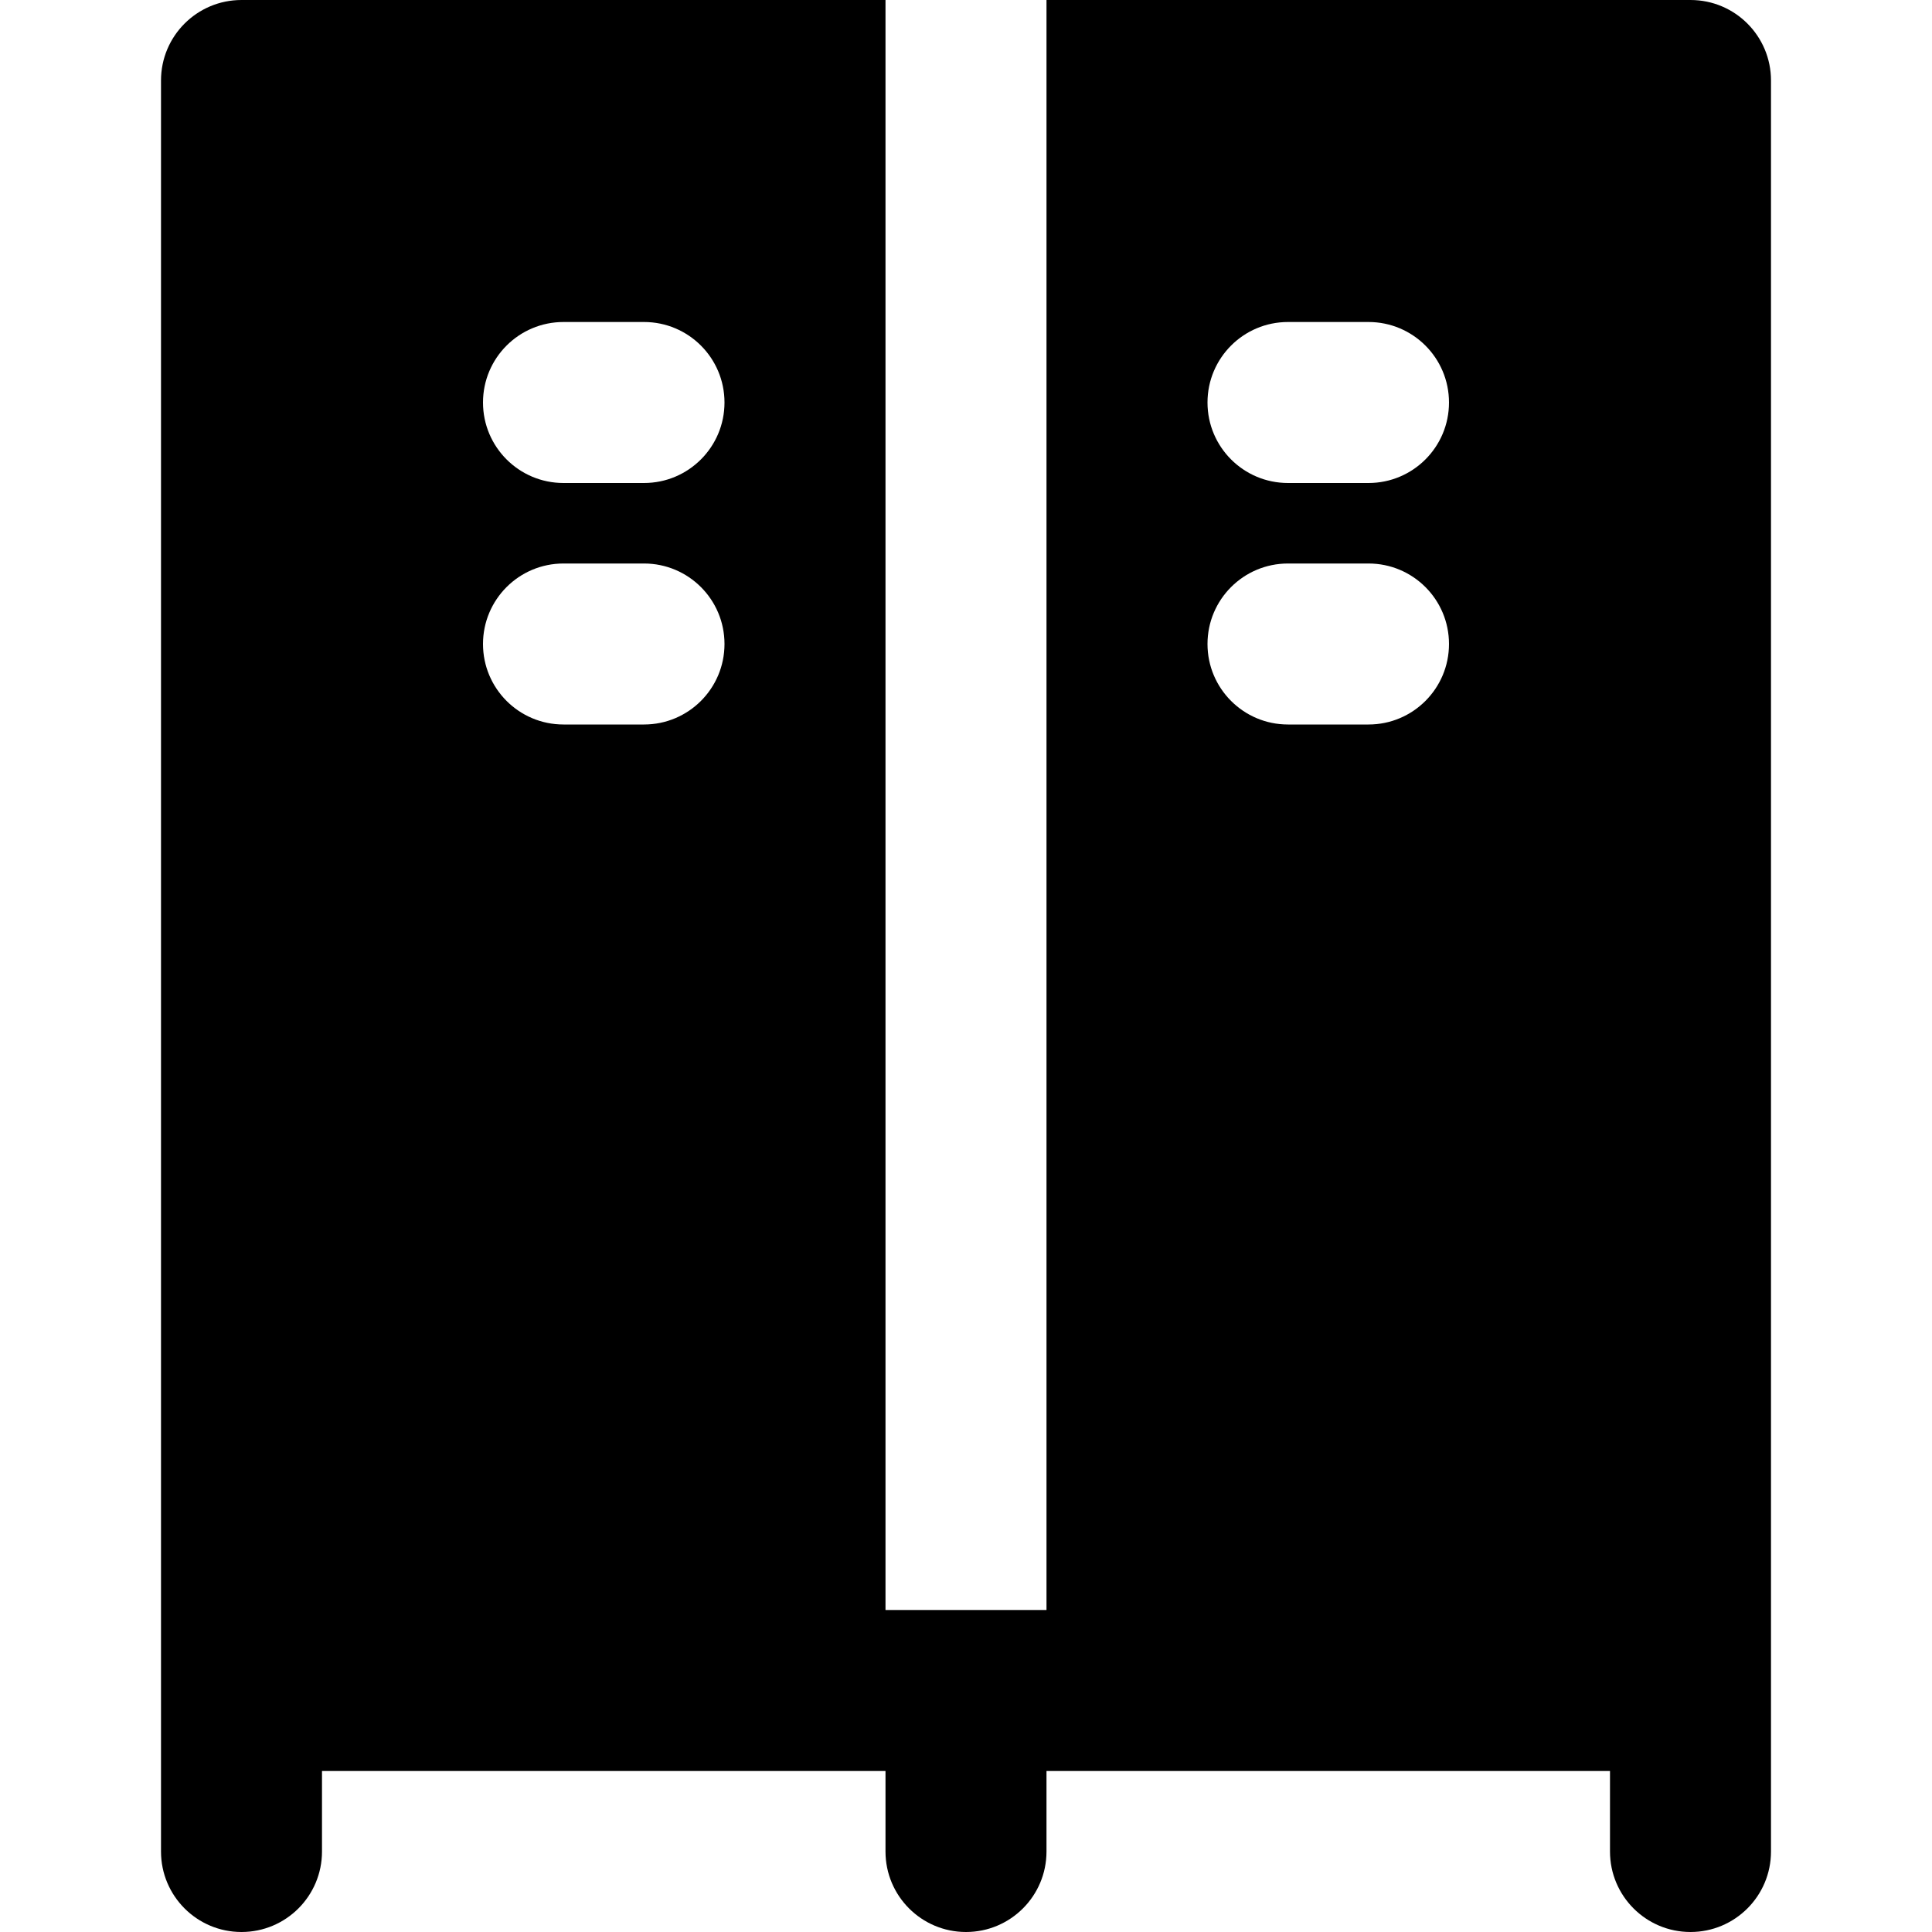
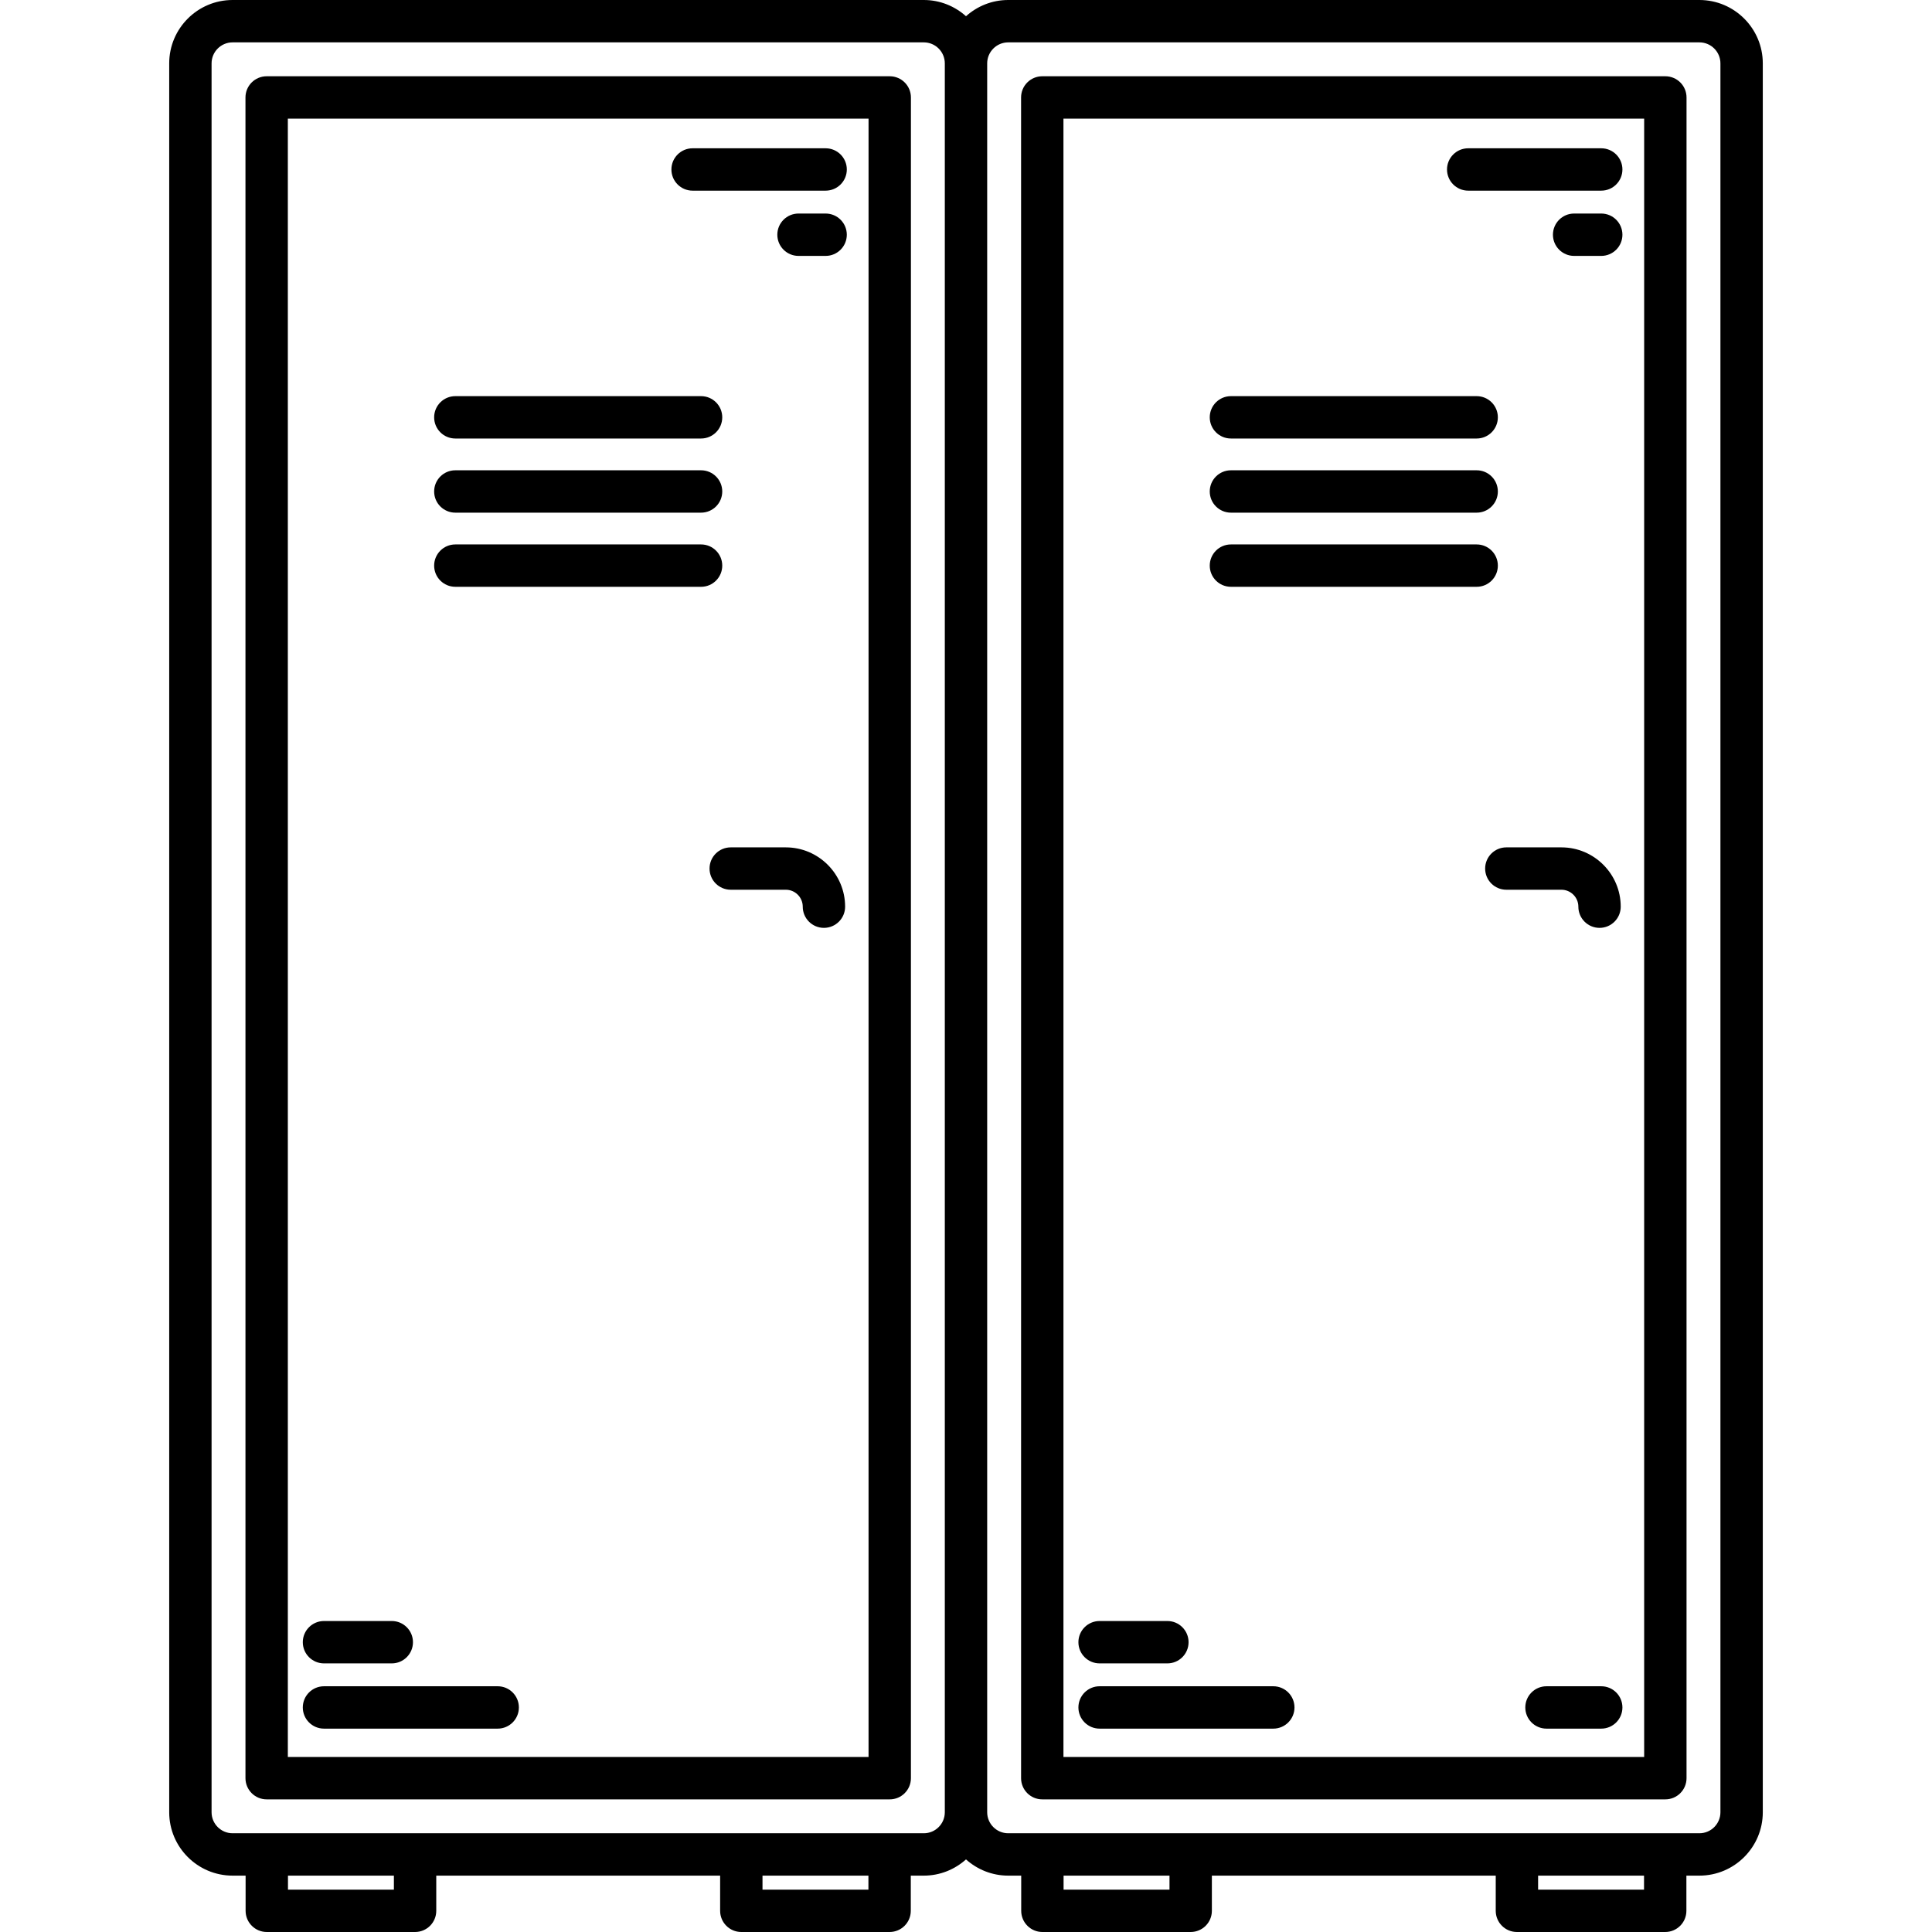
- <svg xmlns="http://www.w3.org/2000/svg" version="1.1" id="Layer_1" x="0px" y="0px" viewBox="0 0 512 512" style="enable-background:new 0 0 512 512;" xml:space="preserve">
+ <svg xmlns="http://www.w3.org/2000/svg" version="1.1" id="Capa_1" x="0px" y="0px" viewBox="0 0 456 456" style="enable-background:new 0 0 456 456;" xml:space="preserve">
  <g>
-     <g>
-       <path d="M448,0H277.333v426.667h-42.667V0H64C52.203,0,42.667,9.557,42.667,21.333V448v42.667C42.667,502.443,52.203,512,64,512    c11.797,0,21.333-9.557,21.333-21.333v-21.333h149.333v21.333c0,11.776,9.536,21.333,21.333,21.333    c11.797,0,21.333-9.557,21.333-21.333v-21.333h149.333v21.333c0,11.776,9.536,21.333,21.333,21.333    c11.797,0,21.333-9.557,21.333-21.333V448V21.333C469.333,9.557,459.797,0,448,0z M170.667,192h-21.333    C137.536,192,128,182.443,128,170.667s9.536-21.333,21.333-21.333h21.333c11.797,0,21.333,9.557,21.333,21.333    S182.464,192,170.667,192z M170.667,128h-21.333C137.536,128,128,118.443,128,106.667s9.536-21.333,21.333-21.333h21.333    c11.797,0,21.333,9.557,21.333,21.333S182.464,128,170.667,128z M362.667,192h-21.333C329.536,192,320,182.443,320,170.667    s9.536-21.333,21.333-21.333h21.333c11.797,0,21.333,9.557,21.333,21.333S374.464,192,362.667,192z M362.667,128h-21.333    C329.536,128,320,118.443,320,106.667s9.536-21.333,21.333-21.333h21.333c11.797,0,21.333,9.557,21.333,21.333    S374.464,128,362.667,128z" />
-     </g>
+     <path d="M210,18H62.937c-2.761,0-5,2.239-5,5v396.695c0,2.761,2.239,5,5,5H210c2.761,0,5-2.239,5-5V23   C215,20.239,212.761,18,210,18z M205,414.695H67.937V28H205V414.695z" />
+     <path d="M107.469,103.5h58c2.761,0,5-2.239,5-5s-2.239-5-5-5h-58c-2.761,0-5,2.239-5,5S104.707,103.5,107.469,103.5z" />
+     <path d="M107.469,121h58c2.761,0,5-2.239,5-5s-2.239-5-5-5h-58c-2.761,0-5,2.239-5,5S104.707,121,107.469,121z" />
+     <path d="M107.469,138.5h58c2.761,0,5-2.239,5-5s-2.239-5-5-5h-58c-2.761,0-5,2.239-5,5S104.707,138.5,107.469,138.5z" />
+     <path d="M76.469,408h41c2.761,0,5-2.239,5-5s-2.239-5-5-5h-41c-2.761,0-5,2.239-5,5S73.707,408,76.469,408z" />
+     <path d="M76.469,392.6h16c2.761,0,5-2.239,5-5s-2.239-5-5-5h-16c-2.761,0-5,2.239-5,5S73.707,392.6,76.469,392.6z" />
+     <path d="M163.469,45h31.4c2.761,0,5-2.239,5-5s-2.239-5-5-5h-31.4c-2.761,0-5,2.239-5,5S160.707,45,163.469,45z" />
+     <path d="M194.868,50.4h-6.4c-2.761,0-5,2.239-5,5s2.239,5,5,5h6.4c2.761,0,5-2.239,5-5S197.63,50.4,194.868,50.4z" />
+     <path d="M185.469,200h-13c-2.761,0-5,2.239-5,5s2.239,5,5,5h13c2.206,0,4,1.794,4,4c0,2.761,2.239,5,5,5s5-2.239,5-5   C199.469,206.28,193.188,200,185.469,200z" />
+     <path d="M401.104,0H237.959c-3.827,0-7.311,1.457-9.959,3.829C225.352,1.457,221.867,0,218.041,0H54.896   c-8.249,0-14.959,6.711-14.959,14.959v412.777c0,8.249,6.71,14.959,14.959,14.959h3.073V451c0,2.761,2.239,5,5,5h35   c2.761,0,5-2.239,5-5v-8.305h67V451c0,2.761,2.239,5,5,5h35c2.761,0,5-2.239,5-5v-8.305h3.072c3.827,0,7.311-1.457,9.959-3.828   c2.648,2.372,6.133,3.828,9.959,3.828h3.072V451c0,2.761,2.239,5,5,5h35c2.761,0,5-2.239,5-5v-8.305h67V451c0,2.761,2.239,5,5,5h35   c2.761,0,5-2.239,5-5v-8.305h3.073c8.249,0,14.959-6.71,14.959-14.959V14.959C416.063,6.711,409.353,0,401.104,0z M92.969,446h-25   v-3.305h25V446z M204.969,446h-25v-3.305h25V446z M218.041,432.695H54.896c-2.734,0-4.959-2.225-4.959-4.959V14.959   c0-2.735,2.225-4.959,4.959-4.959h163.145c2.734,0,4.957,2.223,4.959,4.956c0,0.001,0,0.002,0,0.003v412.777   c0,0.001,0,0.002,0,0.003C222.998,430.472,220.775,432.695,218.041,432.695z M276.031,446h-25v-3.305h25V446z M388.031,446h-25   v-3.305h25V446z M406.063,427.736c0,2.734-2.225,4.959-4.959,4.959H237.959c-2.734,0-4.957-2.223-4.959-4.956   c0-0.001,0-0.002,0-0.003V14.959c0-0.001,0-0.002,0-0.003c0.002-2.733,2.225-4.956,4.959-4.956h163.145   c2.734,0,4.959,2.225,4.959,4.959V427.736z" />
+     <path d="M393.063,18H246c-2.761,0-5,2.239-5,5v396.695c0,2.761,2.239,5,5,5h147.063c2.761,0,5-2.239,5-5V23   C398.063,20.239,395.824,18,393.063,18z M388.063,414.695H251V28h137.063V414.695z" />
+     <path d="M290.531,103.5h58c2.761,0,5-2.239,5-5s-2.239-5-5-5h-58c-2.761,0-5,2.239-5,5S287.77,103.5,290.531,103.5z" />
+     <path d="M290.531,121h58c2.761,0,5-2.239,5-5s-2.239-5-5-5h-58c-2.761,0-5,2.239-5,5S287.77,121,290.531,121z" />
+     <path d="M290.531,138.5h58c2.761,0,5-2.239,5-5s-2.239-5-5-5h-58c-2.761,0-5,2.239-5,5S287.77,138.5,290.531,138.5z" />
+     <path d="M259.531,408h41c2.761,0,5-2.239,5-5s-2.239-5-5-5h-41c-2.761,0-5,2.239-5,5S256.77,408,259.531,408z" />
+     <path d="M377.932,398h-12.923c-2.761,0-5,2.239-5,5s2.239,5,5,5h12.923c2.761,0,5-2.239,5-5S380.693,398,377.932,398z" />
+     <path d="M259.531,392.6h16c2.761,0,5-2.239,5-5s-2.239-5-5-5h-16c-2.761,0-5,2.239-5,5S256.77,392.6,259.531,392.6z" />
+     <path d="M346.531,45h31.4c2.761,0,5-2.239,5-5s-2.239-5-5-5h-31.4c-2.761,0-5,2.239-5,5S343.77,45,346.531,45z" />
+     <path d="M377.932,50.4h-6.4c-2.761,0-5,2.239-5,5s2.239,5,5,5h6.4c2.761,0,5-2.239,5-5S380.693,50.4,377.932,50.4z" />
+     <path d="M372.531,214c0,2.761,2.239,5,5,5s5-2.239,5-5c0-7.72-6.28-14-14-14h-13c-2.761,0-5,2.239-5,5s2.239,5,5,5h13   C370.737,210,372.531,211.794,372.531,214z" />
  </g>
  <g>
</g>
  <g>
</g>
  <g>
</g>
  <g>
</g>
  <g>
</g>
  <g>
</g>
  <g>
</g>
  <g>
</g>
  <g>
</g>
  <g>
</g>
  <g>
</g>
  <g>
</g>
  <g>
</g>
  <g>
</g>
  <g>
</g>
</svg>
